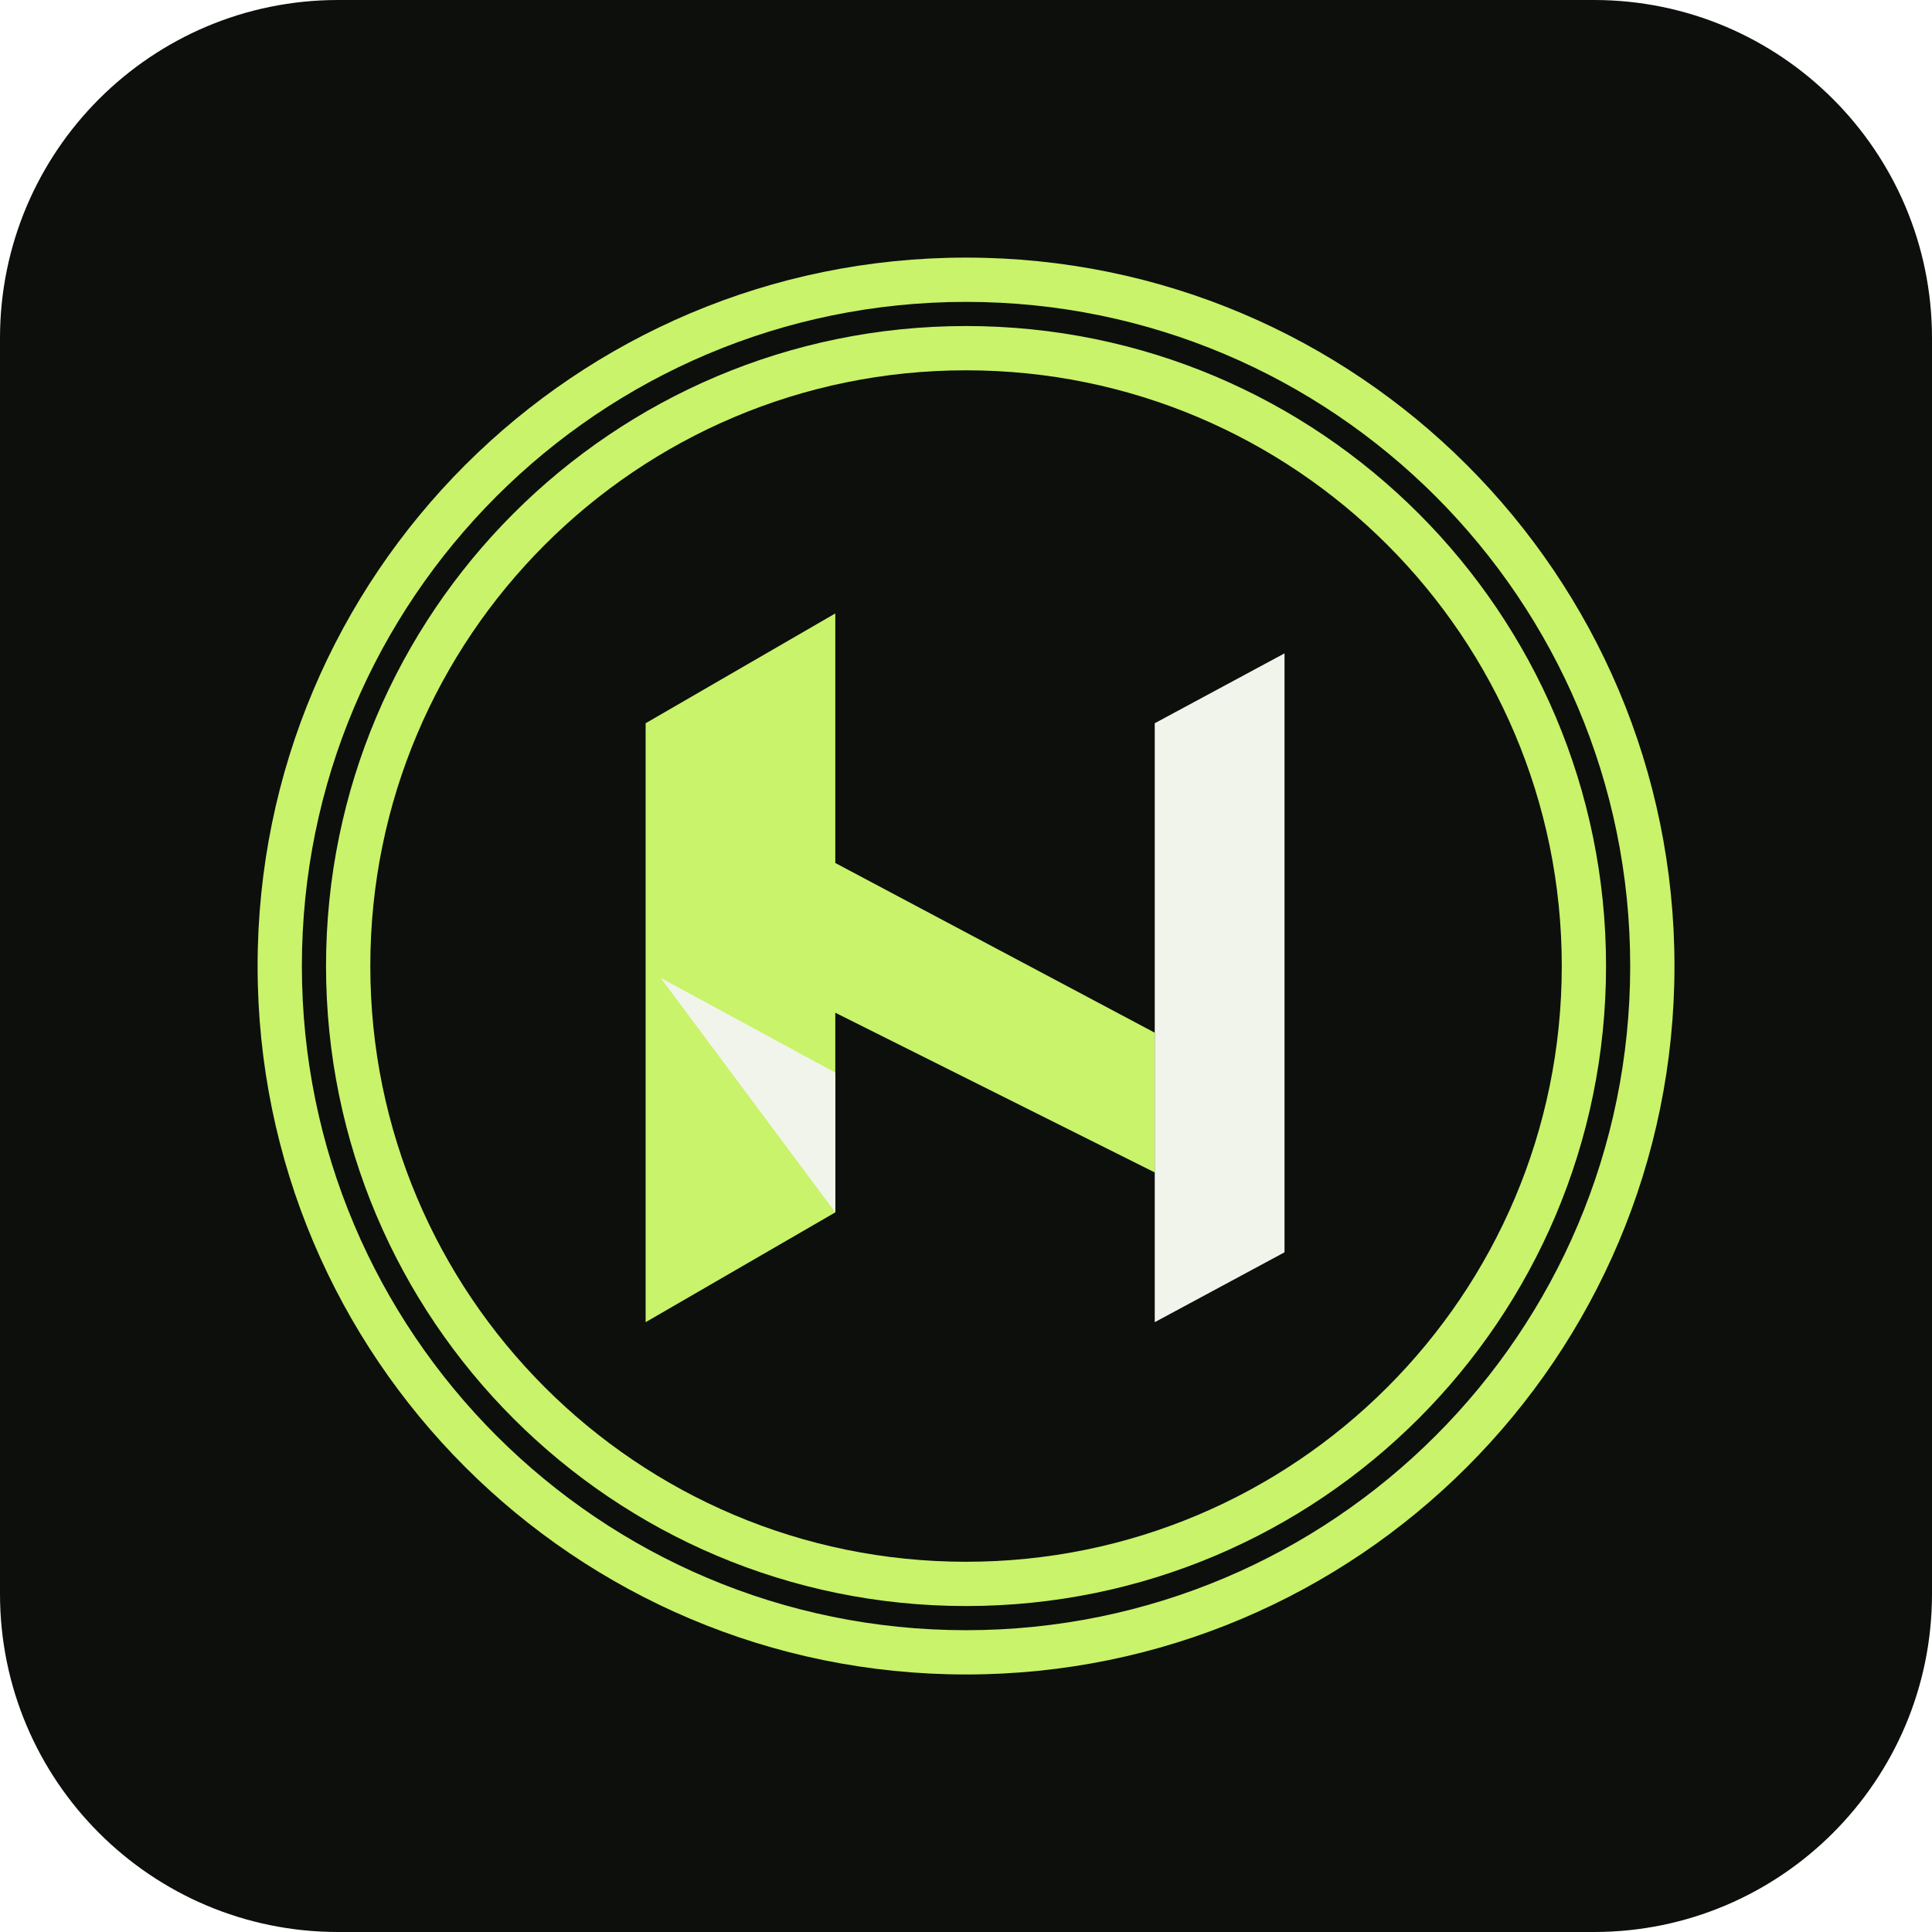
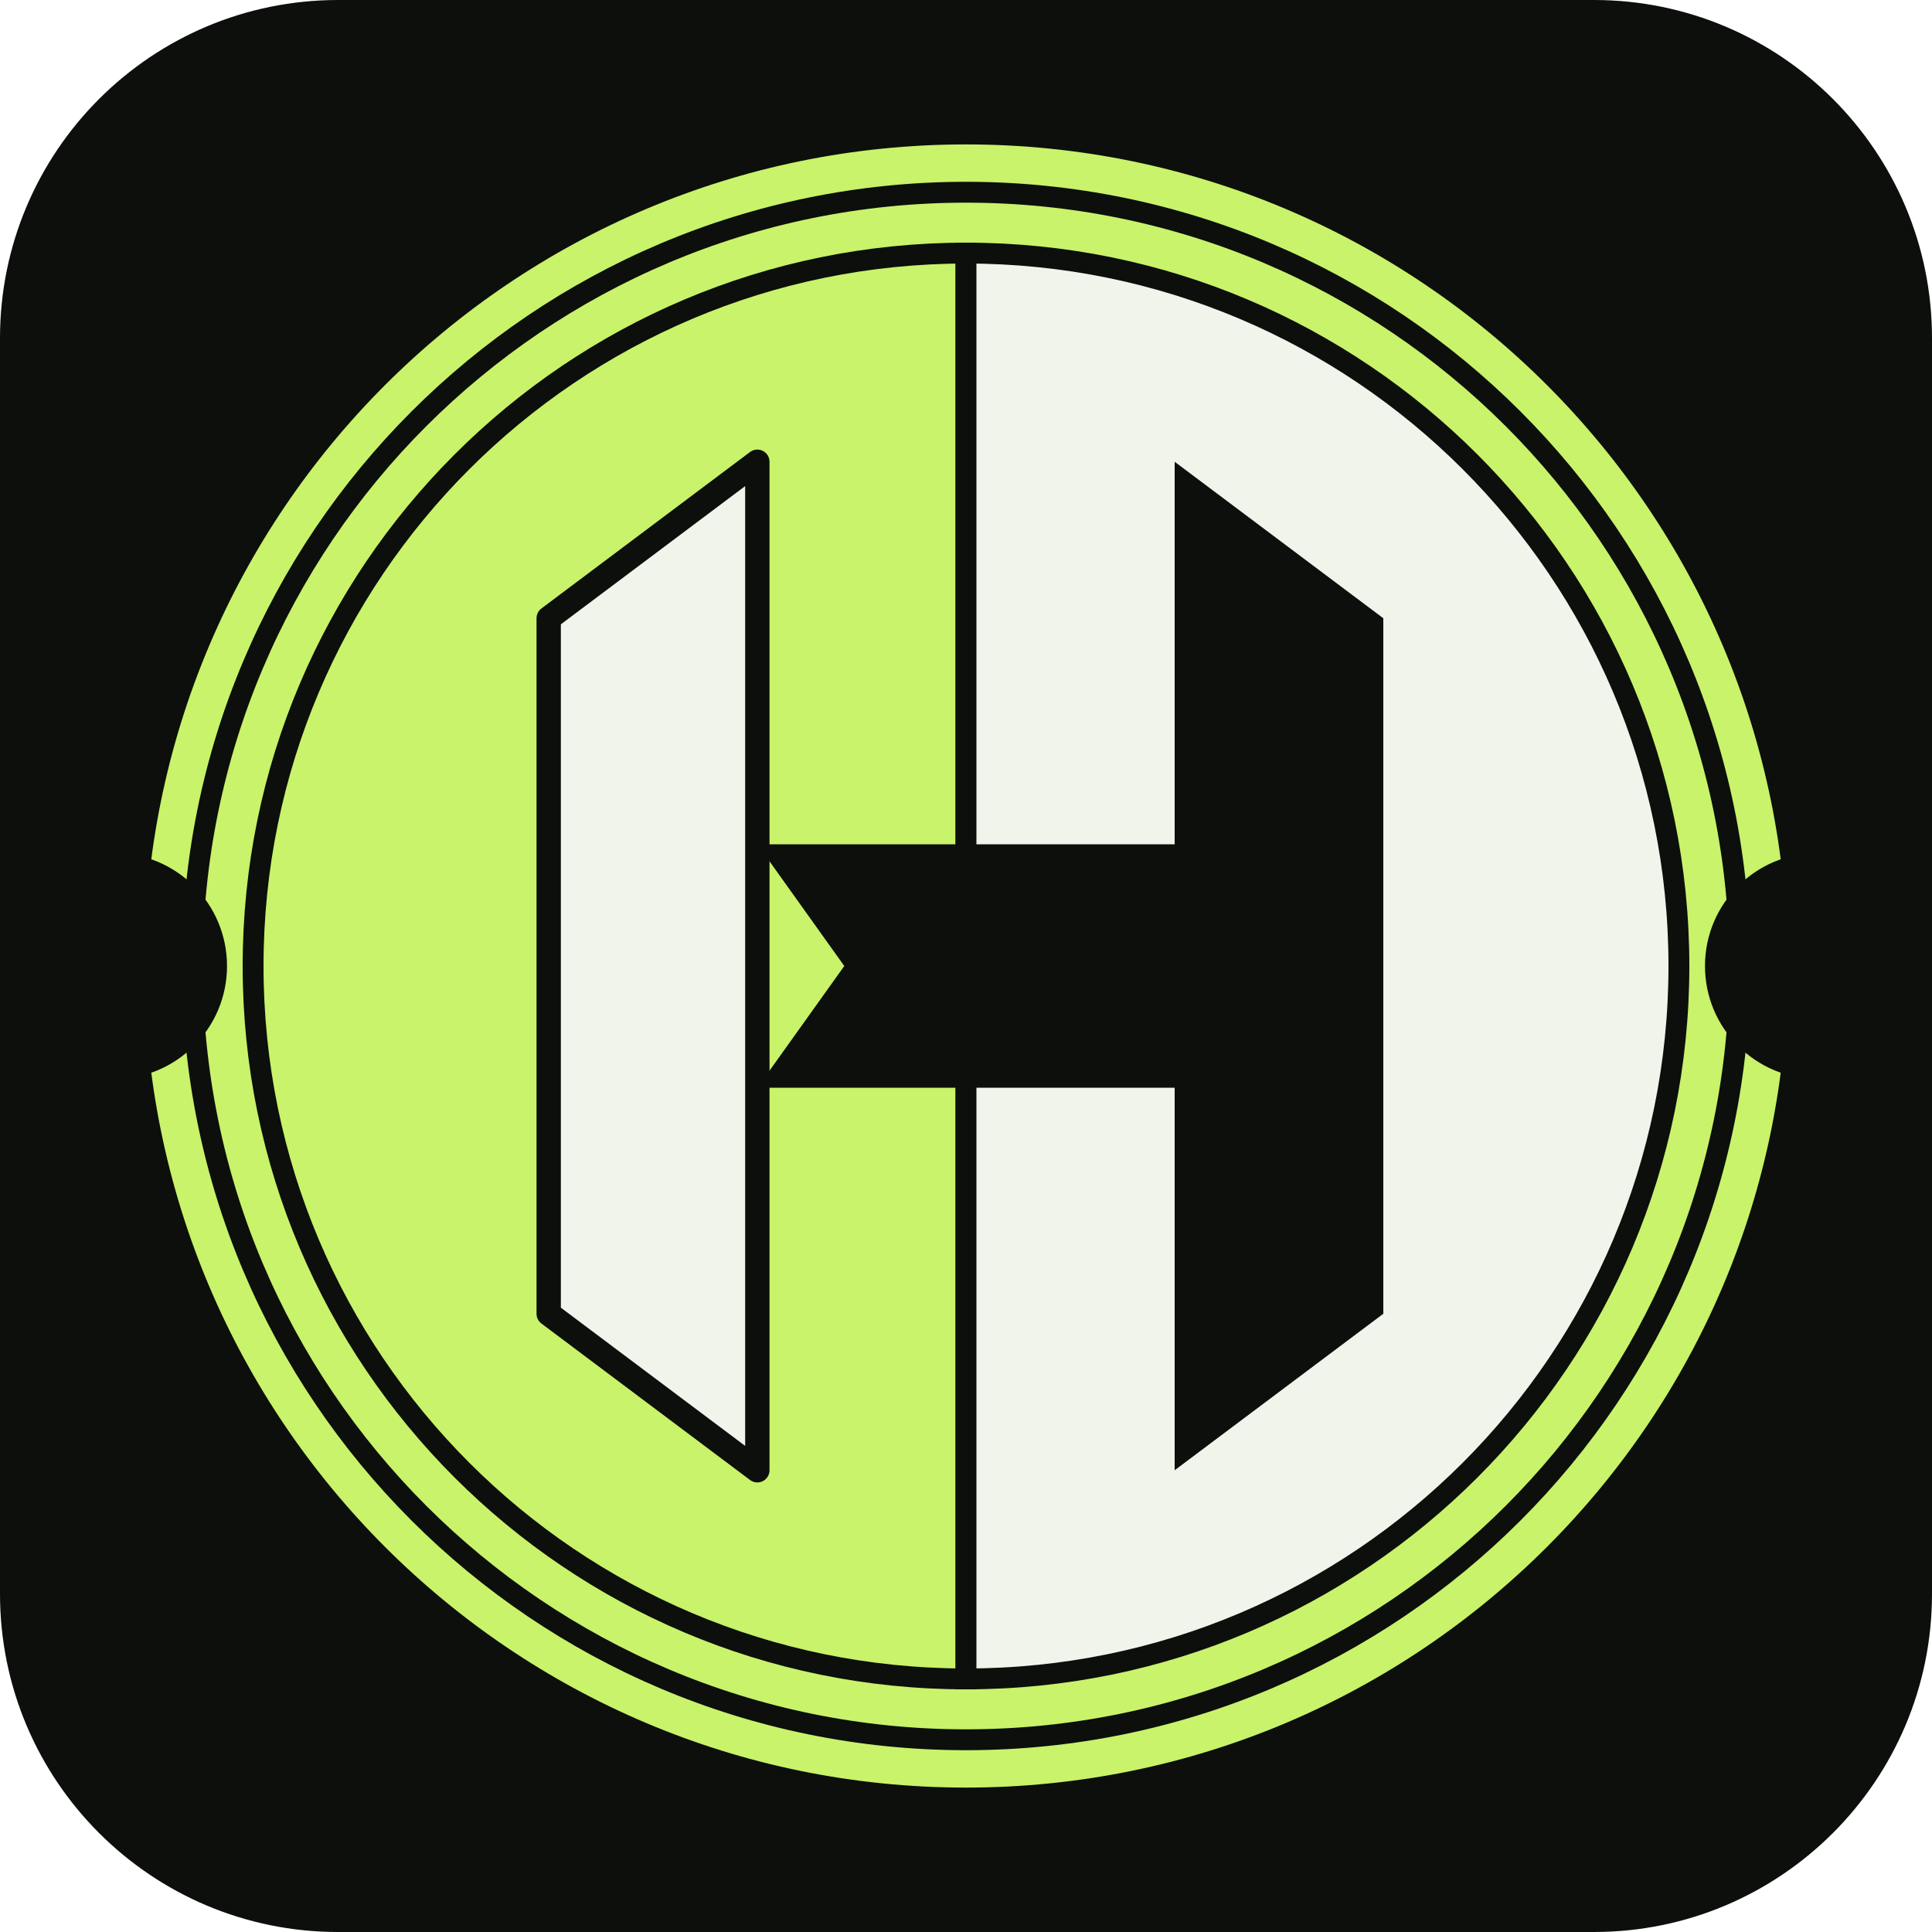
<svg xmlns="http://www.w3.org/2000/svg" viewBox="0 0 80 80">
  <rect width="80" height="80" rx="14" fill="#0D0F0C" />
-   <g transform="translate(8 8) scale(.6667)">
-     <circle cx="48" cy="48" r="44" fill="#C8F36A" />
-     <circle cx="48" cy="48" r="40.5" fill="none" stroke="#0D0F0C" stroke-width="1.5" />
-     <circle cx="48" cy="48" r="37" fill="#0D0F0C" />
-     <g transform="translate(25 23) scale(.62)">
-       <path fill="#C8F36A" d="M5 16 24 5v25l32 17v14L24 45v20L5 76Z" />
-       <path fill="#F1F4EB" d="M6.5 41.5 24 51v14Z" />
-       <path fill="#F1F4EB" d="m56 16 13-7v60l-13 7Z" />
-     </g>
+   <g transform="translate(4 4) scale(.72)">
+     <circle cx="50" cy="50" r="48" fill="#C8F36A" stroke="#0D0F0C" stroke-width="1.5" />
+     <circle cx="50" cy="50" r="44.5" fill="none" stroke="#0D0F0C" stroke-width="1.2" />
+     <circle cx="1" cy="50" r="6.5" fill="#0D0F0C" />
+     <circle cx="99" cy="50" r="6.5" fill="#0D0F0C" />
+     <path d="M50 9A41 41 0 0 0 50 91Z" fill="#C8F36A" stroke="#0D0F0C" stroke-width="1.2" />
+     <path d="M50 9A41 41 0 0 1 50 91Z" fill="#F1F4EB" stroke="#0D0F0C" stroke-width="1.2" />
+     <path d="M26 30 38 21v58L26 70Z" fill="#F1F4EB" stroke="#0D0F0C" stroke-width="1.4" stroke-linejoin="round" />
+     <path d="M38 43h24v14H38l5-7Z" fill="#0D0F0C" />
+     <path d="M62 21 74 30v40l-12 9Z" fill="#0D0F0C" />
  </g>
</svg>
